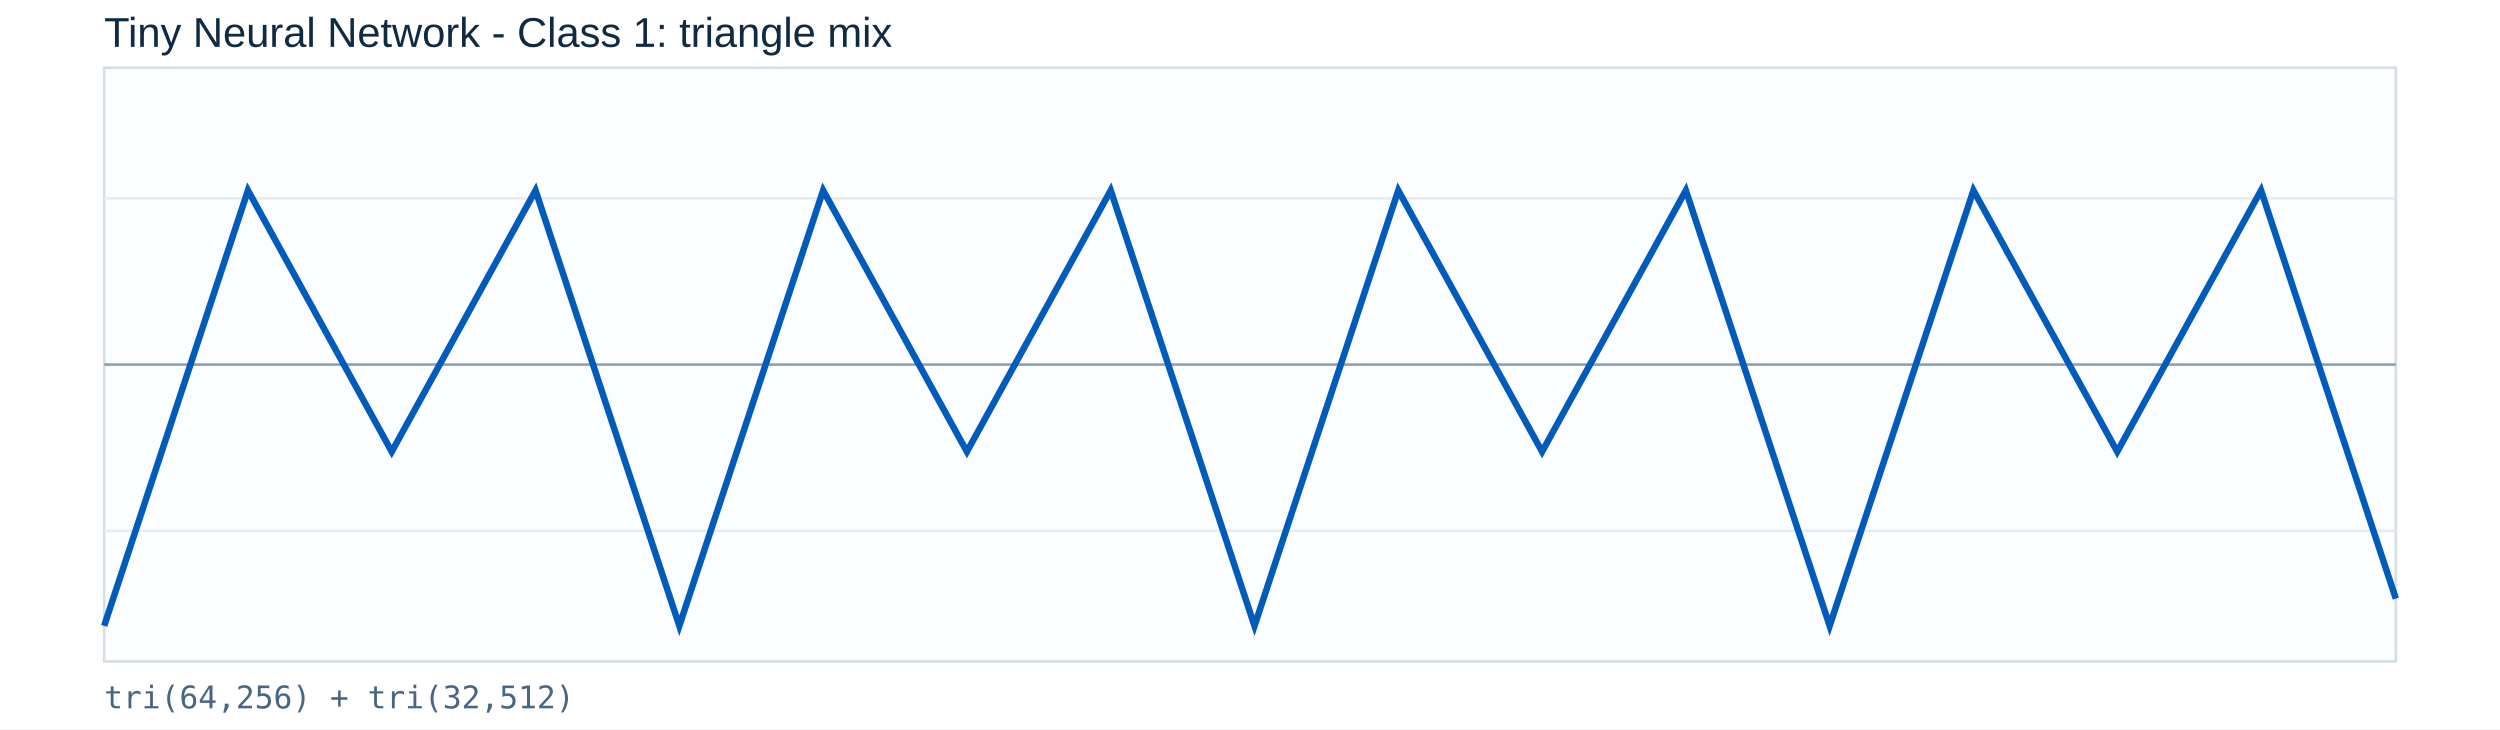
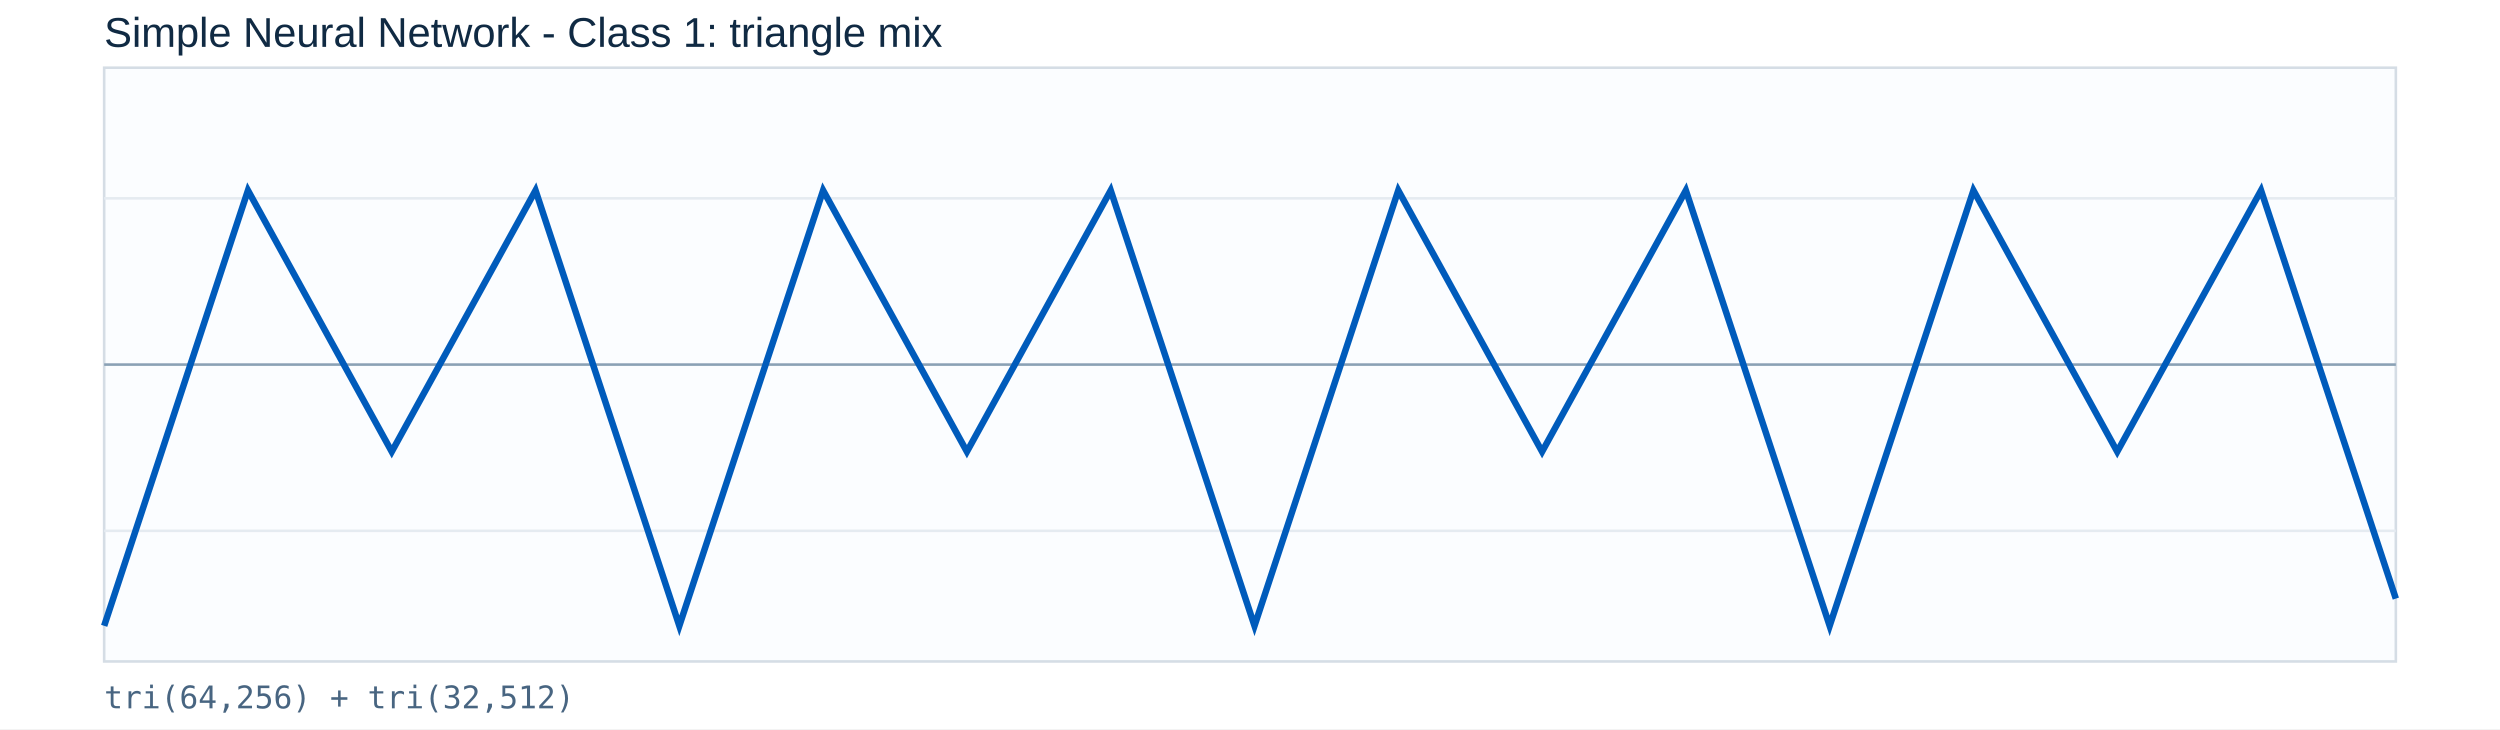
<svg xmlns="http://www.w3.org/2000/svg" width="960" height="280" viewBox="0 0 960 280">
  <rect x="0" y="0" width="960" height="280" fill="#ffffff" />
  <rect x="40" y="26" width="880" height="228" fill="#fbfdff" stroke="#d5dde5" />
  <line x1="40" y1="140.0" x2="920" y2="140.0" stroke="#8aa1b5" stroke-width="1" />
  <line x1="40" y1="76.16" x2="920" y2="76.16" stroke="#e5ebf1" stroke-width="1" />
  <line x1="40" y1="203.84" x2="920" y2="203.84" stroke="#e5ebf1" stroke-width="1" />
  <polyline fill="none" stroke="#005bbb" stroke-width="2.5" points="40.00,240.32 43.45,229.87 46.90,219.42 50.35,208.97 53.80,198.52 57.25,188.07 60.71,177.62 64.16,167.17 67.61,156.72 71.06,146.27 74.51,135.82 77.96,125.37 81.41,114.92 84.86,104.47 88.31,94.02 91.76,83.57 95.22,73.12 98.67,79.39 102.12,85.66 105.57,91.93 109.02,98.20 112.47,104.47 115.92,110.74 119.37,117.01 122.82,123.28 126.27,129.55 129.73,135.82 133.18,142.09 136.63,148.36 140.08,154.63 143.53,160.90 146.98,167.17 150.43,173.44 153.88,167.17 157.33,160.90 160.78,154.63 164.24,148.36 167.69,142.09 171.14,135.82 174.59,129.55 178.04,123.28 181.49,117.01 184.94,110.74 188.39,104.47 191.84,98.20 195.29,91.93 198.75,85.66 202.20,79.39 205.65,73.12 209.10,83.57 212.55,94.02 216.00,104.47 219.45,114.92 222.90,125.37 226.35,135.82 229.80,146.27 233.25,156.72 236.71,167.17 240.16,177.62 243.61,188.07 247.06,198.52 250.51,208.97 253.96,219.42 257.41,229.87 260.86,240.32 264.31,229.87 267.76,219.42 271.22,208.97 274.67,198.52 278.12,188.07 281.57,177.62 285.02,167.17 288.47,156.72 291.92,146.27 295.37,135.82 298.82,125.37 302.27,114.92 305.73,104.47 309.18,94.02 312.63,83.57 316.08,73.12 319.53,79.39 322.98,85.66 326.43,91.93 329.88,98.20 333.33,104.47 336.78,110.74 340.24,117.01 343.69,123.28 347.14,129.55 350.59,135.82 354.04,142.09 357.49,148.36 360.94,154.63 364.39,160.90 367.84,167.17 371.29,173.44 374.75,167.17 378.20,160.90 381.65,154.63 385.10,148.36 388.55,142.09 392.00,135.82 395.45,129.55 398.90,123.28 402.35,117.01 405.80,110.74 409.25,104.47 412.71,98.20 416.16,91.93 419.61,85.66 423.06,79.39 426.51,73.12 429.96,83.57 433.41,94.02 436.86,104.47 440.31,114.92 443.76,125.37 447.22,135.82 450.67,146.27 454.12,156.72 457.57,167.17 461.02,177.62 464.47,188.07 467.92,198.52 471.37,208.97 474.82,219.42 478.27,229.87 481.73,240.32 485.18,229.87 488.63,219.42 492.08,208.97 495.53,198.52 498.98,188.07 502.43,177.62 505.88,167.17 509.33,156.72 512.78,146.27 516.24,135.82 519.69,125.37 523.14,114.92 526.59,104.47 530.04,94.02 533.49,83.57 536.94,73.12 540.39,79.39 543.84,85.66 547.29,91.93 550.75,98.20 554.20,104.47 557.65,110.74 561.10,117.01 564.55,123.28 568.00,129.55 571.45,135.82 574.90,142.09 578.35,148.36 581.80,154.63 585.25,160.90 588.71,167.17 592.16,173.44 595.61,167.17 599.06,160.90 602.51,154.63 605.96,148.36 609.41,142.09 612.86,135.82 616.31,129.55 619.76,123.28 623.22,117.01 626.67,110.74 630.12,104.47 633.57,98.20 637.02,91.93 640.47,85.66 643.92,79.39 647.37,73.12 650.82,83.57 654.27,94.02 657.73,104.47 661.18,114.92 664.63,125.37 668.08,135.82 671.53,146.27 674.98,156.72 678.43,167.17 681.88,177.62 685.33,188.07 688.78,198.52 692.24,208.97 695.69,219.42 699.14,229.87 702.59,240.32 706.04,229.87 709.49,219.42 712.94,208.97 716.39,198.52 719.84,188.07 723.29,177.62 726.75,167.17 730.20,156.72 733.65,146.27 737.10,135.82 740.55,125.37 744.00,114.92 747.45,104.47 750.90,94.02 754.35,83.57 757.80,73.12 761.25,79.39 764.71,85.66 768.16,91.93 771.61,98.20 775.06,104.47 778.51,110.74 781.96,117.01 785.41,123.28 788.86,129.55 792.31,135.82 795.76,142.09 799.22,148.36 802.67,154.63 806.12,160.90 809.57,167.17 813.02,173.44 816.47,167.17 819.92,160.90 823.37,154.63 826.82,148.36 830.27,142.09 833.73,135.82 837.18,129.55 840.63,123.28 844.08,117.01 847.53,110.74 850.98,104.47 854.43,98.20 857.88,91.93 861.33,85.66 864.78,79.39 868.24,73.12 871.69,83.57 875.14,94.02 878.59,104.47 882.04,114.92 885.49,125.37 888.94,135.82 892.39,146.27 895.84,156.72 899.29,167.17 902.75,177.62 906.20,188.07 909.65,198.52 913.10,208.97 916.55,219.42 920.00,229.87" />
-   <text x="40" y="18" font-family="Segoe UI, Arial, sans-serif" font-size="16" fill="#102a43">Tiny Neural Network - Class 1: triangle mix</text>
+   <text x="40" y="18" font-family="Segoe UI, Arial, sans-serif" font-size="16" fill="#102a43">Simple Neural Network - Class 1: triangle mix</text>
  <text x="40" y="272" font-family="Consolas, monospace" font-size="12" fill="#486581">tri(64,256) + tri(32,512)</text>
</svg>
